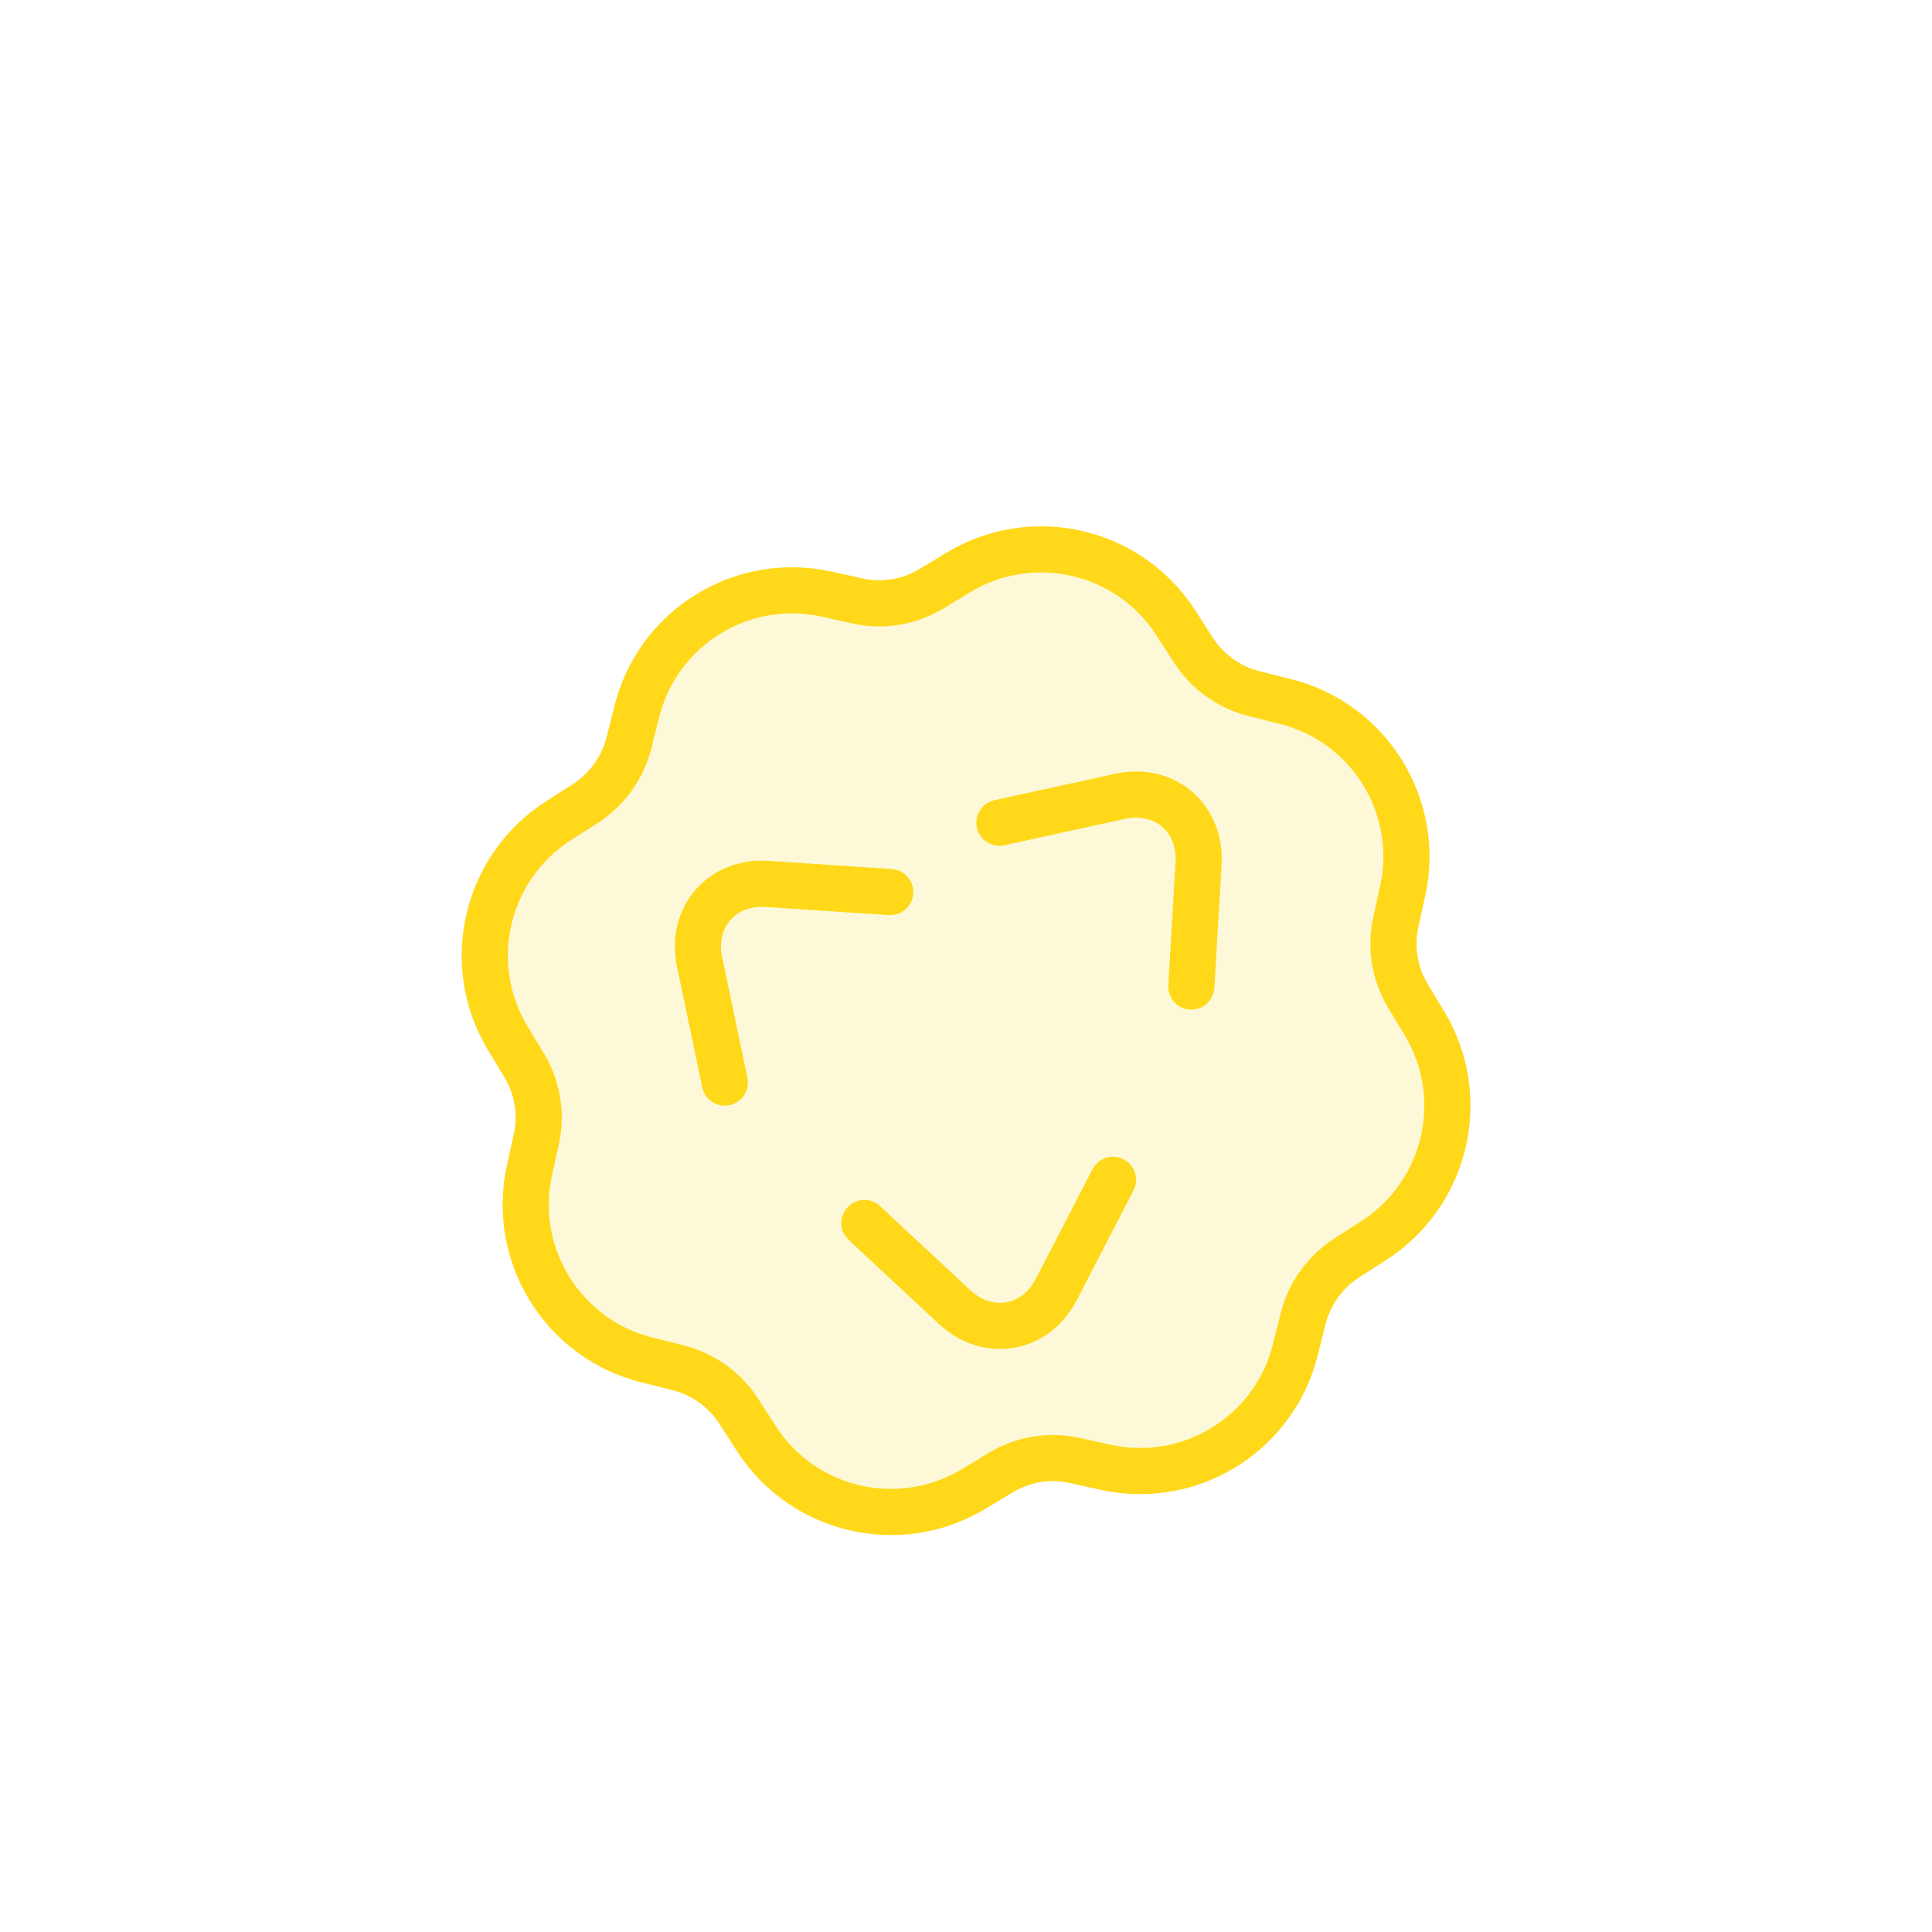
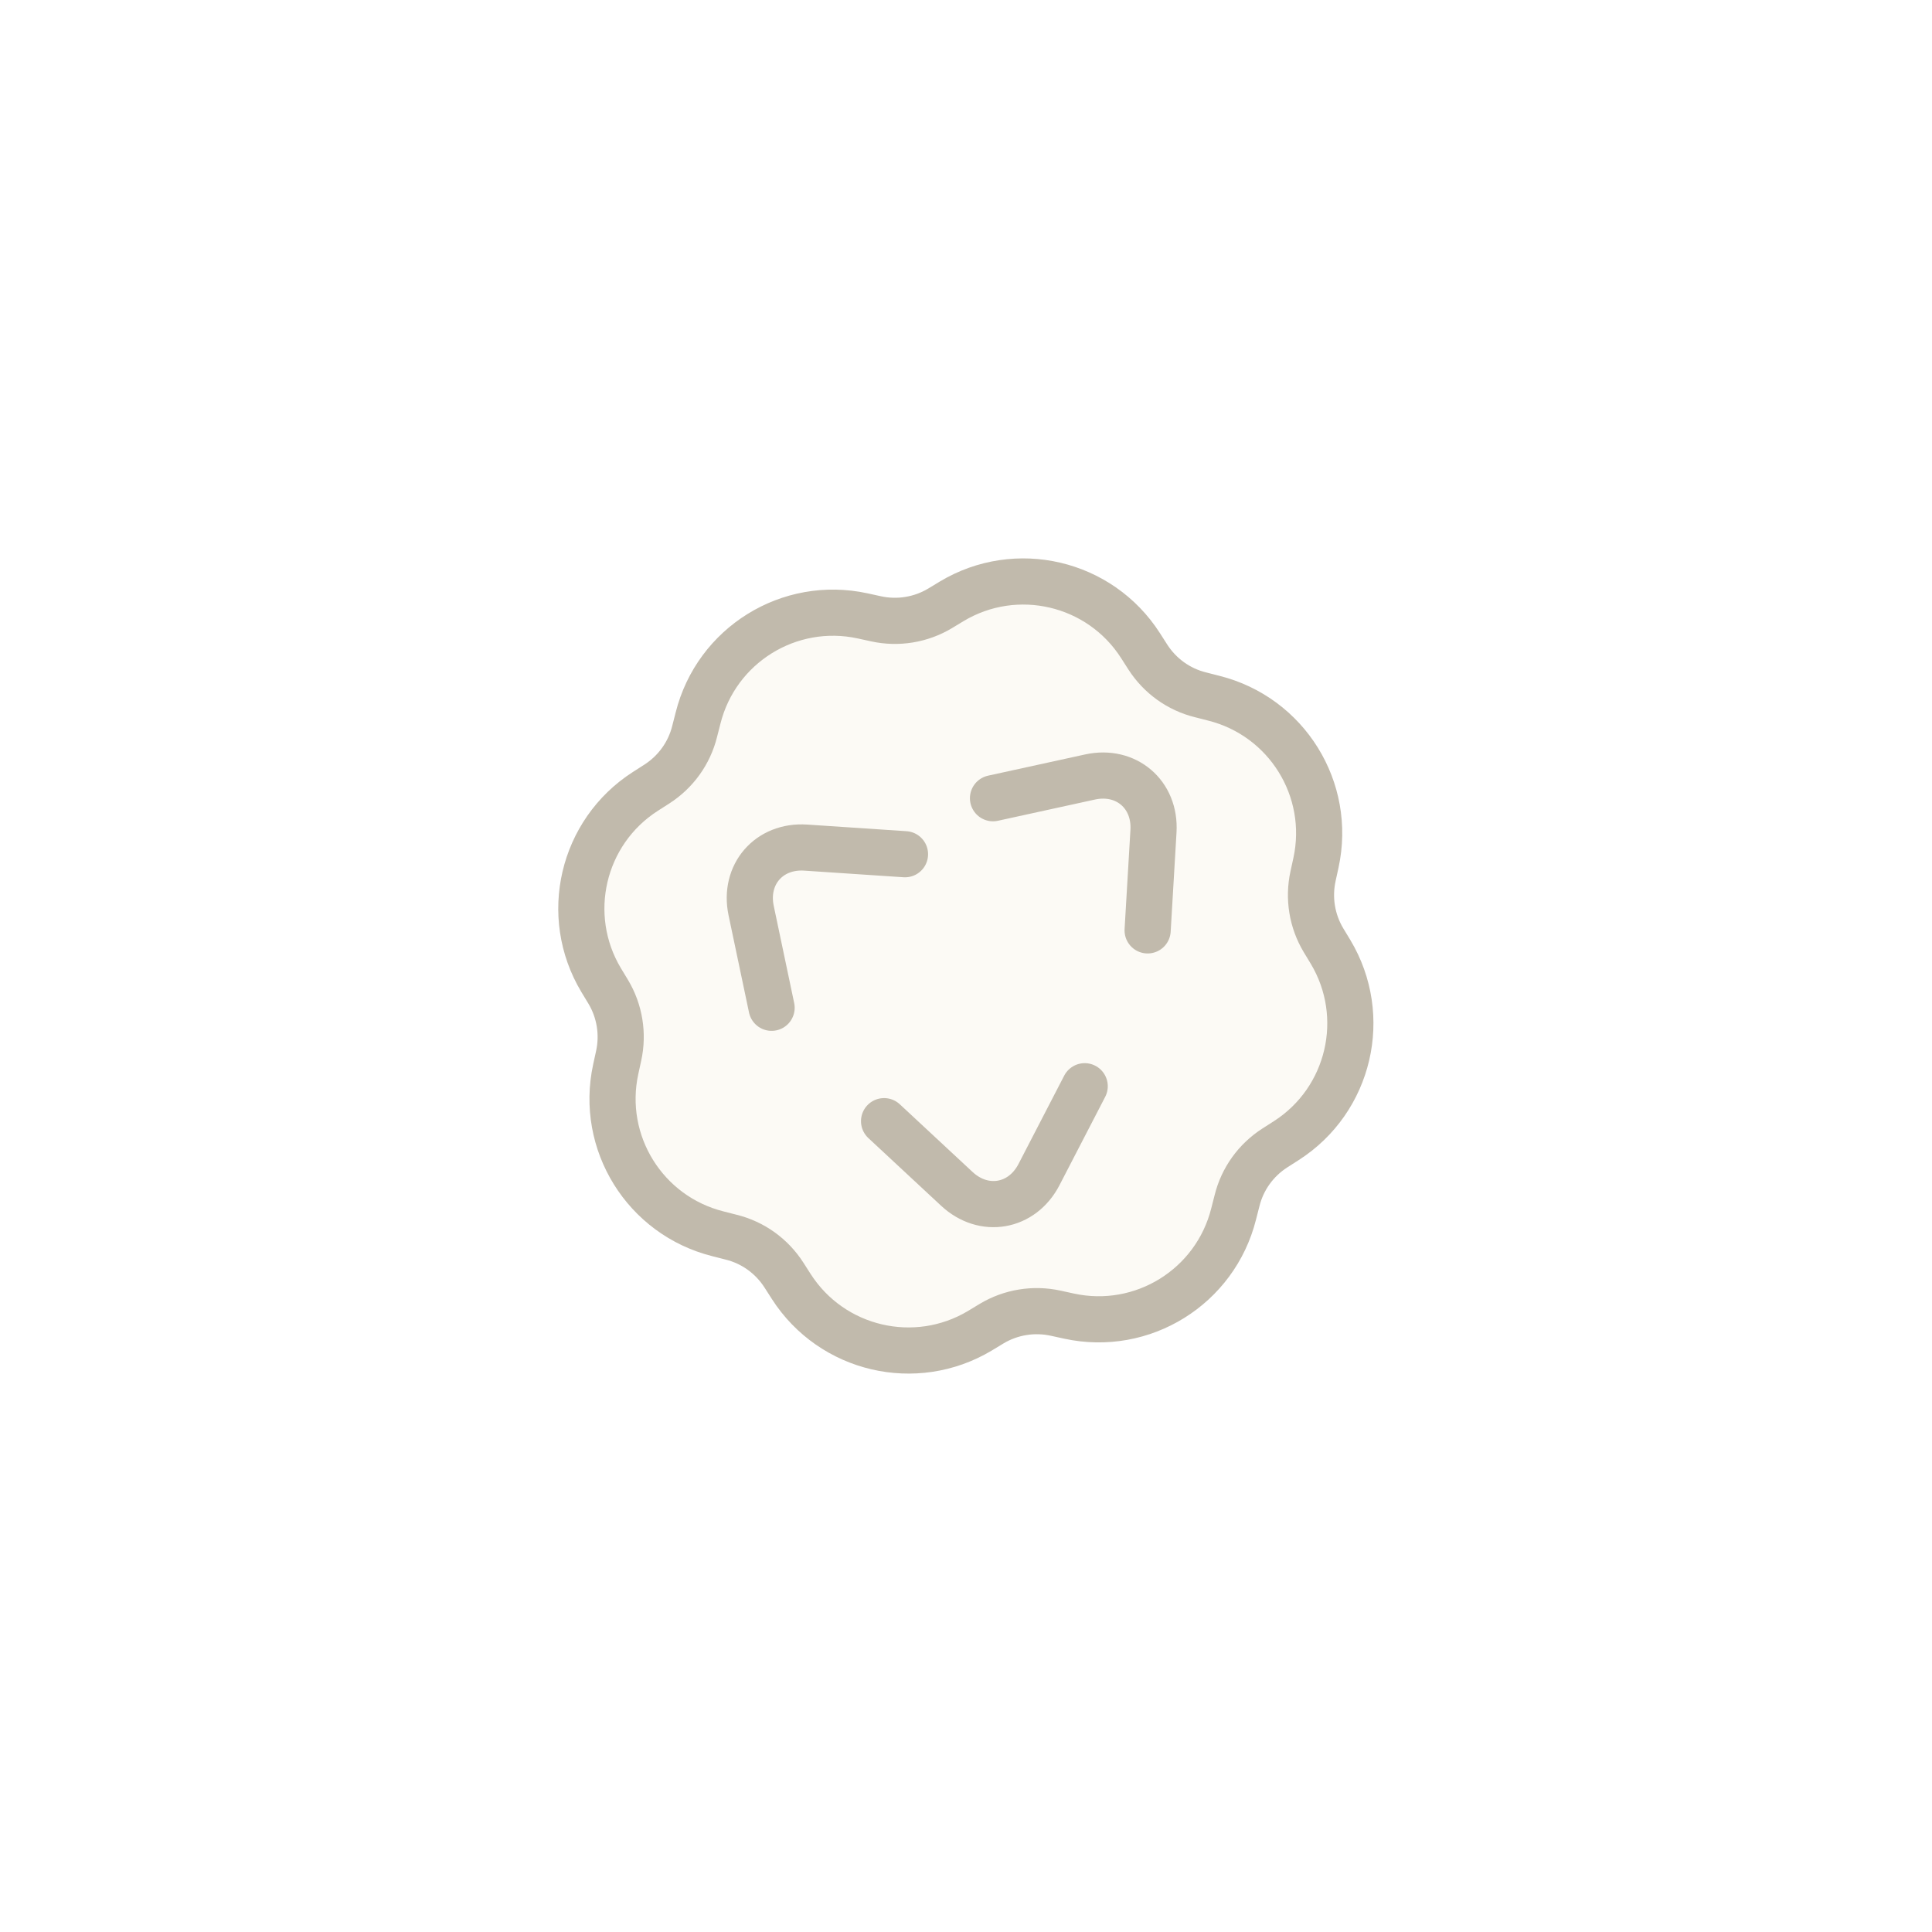
<svg xmlns="http://www.w3.org/2000/svg" id="Layer_1" data-name="Layer 1" viewBox="0 0 125.57 125.57">
-   <path d="M76.43,40.49l1.13,1.76c.91,1.41,2.32,2.42,3.94,2.83l2.03.51c5.46,1.36,8.84,6.82,7.64,12.31l-.45,2.04c-.36,1.64-.08,3.35.79,4.79l1.08,1.79c2.89,4.82,1.43,11.07-3.3,14.11l-1.76,1.13c-1.41.91-2.42,2.32-2.83,3.94l-.51,2.03c-1.36,5.46-6.82,8.84-12.31,7.64l-2.04-.45c-1.64-.36-3.35-.08-4.79.79l-1.79,1.08c-4.82,2.89-11.07,1.43-14.11-3.3l-1.13-1.76c-.91-1.41-2.32-2.42-3.94-2.83l-2.03-.51c-5.46-1.36-8.84-6.82-7.64-12.31l.45-2.04c.36-1.64.08-3.35-.79-4.79l-1.08-1.79c-2.89-4.82-1.43-11.07,3.3-14.11l1.76-1.13c1.41-.91,2.42-2.32,2.83-3.94l.51-2.03c1.36-5.46,6.82-8.84,12.31-7.64l2.04.45c1.64.36,3.35.08,4.79-.79l1.79-1.08c4.82-2.89,11.07-1.43,14.11,3.3Z" fill="#fdf9d8" stroke="#ffd81a" stroke-linecap="round" stroke-miterlimit="10" stroke-width="3" />
-   <path d="M57.86,57.98l-7.99-.53c-2.96-.2-5.01,2.17-4.4,5.07l1.64,7.84" fill="#fdf9d8" stroke="#ffd81a" stroke-linecap="round" stroke-miterlimit="10" stroke-width="3" />
-   <path d="M56.18,79.49l5.86,5.46c2.17,2.02,5.26,1.49,6.62-1.15l3.68-7.12" fill="#fdf9d8" stroke="#ffd81a" stroke-linecap="round" stroke-miterlimit="10" stroke-width="3" />
-   <path d="M77.43,64.12l.47-8c.17-2.96-2.21-5-5.11-4.36l-7.83,1.71" fill="#fdf9d8" stroke="#ffd81a" stroke-linecap="round" stroke-miterlimit="10" stroke-width="3" />
+   <path d="M74.12,41.95l.48.75c.79,1.23,2.01,2.11,3.43,2.46l.86.22c4.74,1.19,7.68,5.92,6.64,10.7l-.19.87c-.31,1.42-.07,2.91.68,4.16l.46.76c2.51,4.19,1.24,9.62-2.87,12.26l-.75.48c-1.23.79-2.11,2.01-2.46,3.43l-.22.86c-1.19,4.74-5.92,7.68-10.7,6.64l-.87-.19c-1.42-.31-2.91-.07-4.16.68l-.76.46c-4.19,2.51-9.62,1.24-12.26-2.87l-.48-.75c-.79-1.23-2.01-2.11-3.43-2.46l-.86-.22c-4.74-1.19-7.68-5.92-6.64-10.7l.19-.87c.31-1.42.07-2.91-.68-4.16l-.46-.76c-2.51-4.19-1.24-9.62,2.87-12.26l.75-.48c1.23-.79,2.11-2.01,2.46-3.43l.22-.86c1.19-4.74,5.92-7.68,10.7-6.64l.87.19c1.42.31,2.91.07,4.16-.68l.76-.46c4.19-2.51,9.62-1.24,12.26,2.87Z" fill="#fcfaf5" stroke="#c1baac" stroke-linecap="round" stroke-miterlimit="10" stroke-width="3" />
+   <path d="M58.82,55.52l-6.45-.43c-2.39-.16-4.04,1.75-3.55,4.09l1.33,6.32" fill="#fcfaf5" stroke="#c1baac" stroke-linecap="round" stroke-miterlimit="10" stroke-width="3" />
+   <path d="M57.46,72.87l4.73,4.4c1.75,1.63,4.24,1.2,5.34-.93l2.97-5.74" fill="#fcfaf5" stroke="#c1baac" stroke-linecap="round" stroke-miterlimit="10" stroke-width="3" />
+   <path d="M74.59,60.47l.38-6.45c.14-2.39-1.78-4.03-4.12-3.52l-6.31,1.38" fill="#fcfaf5" stroke="#c1baac" stroke-linecap="round" stroke-miterlimit="10" stroke-width="3" />
</svg>
